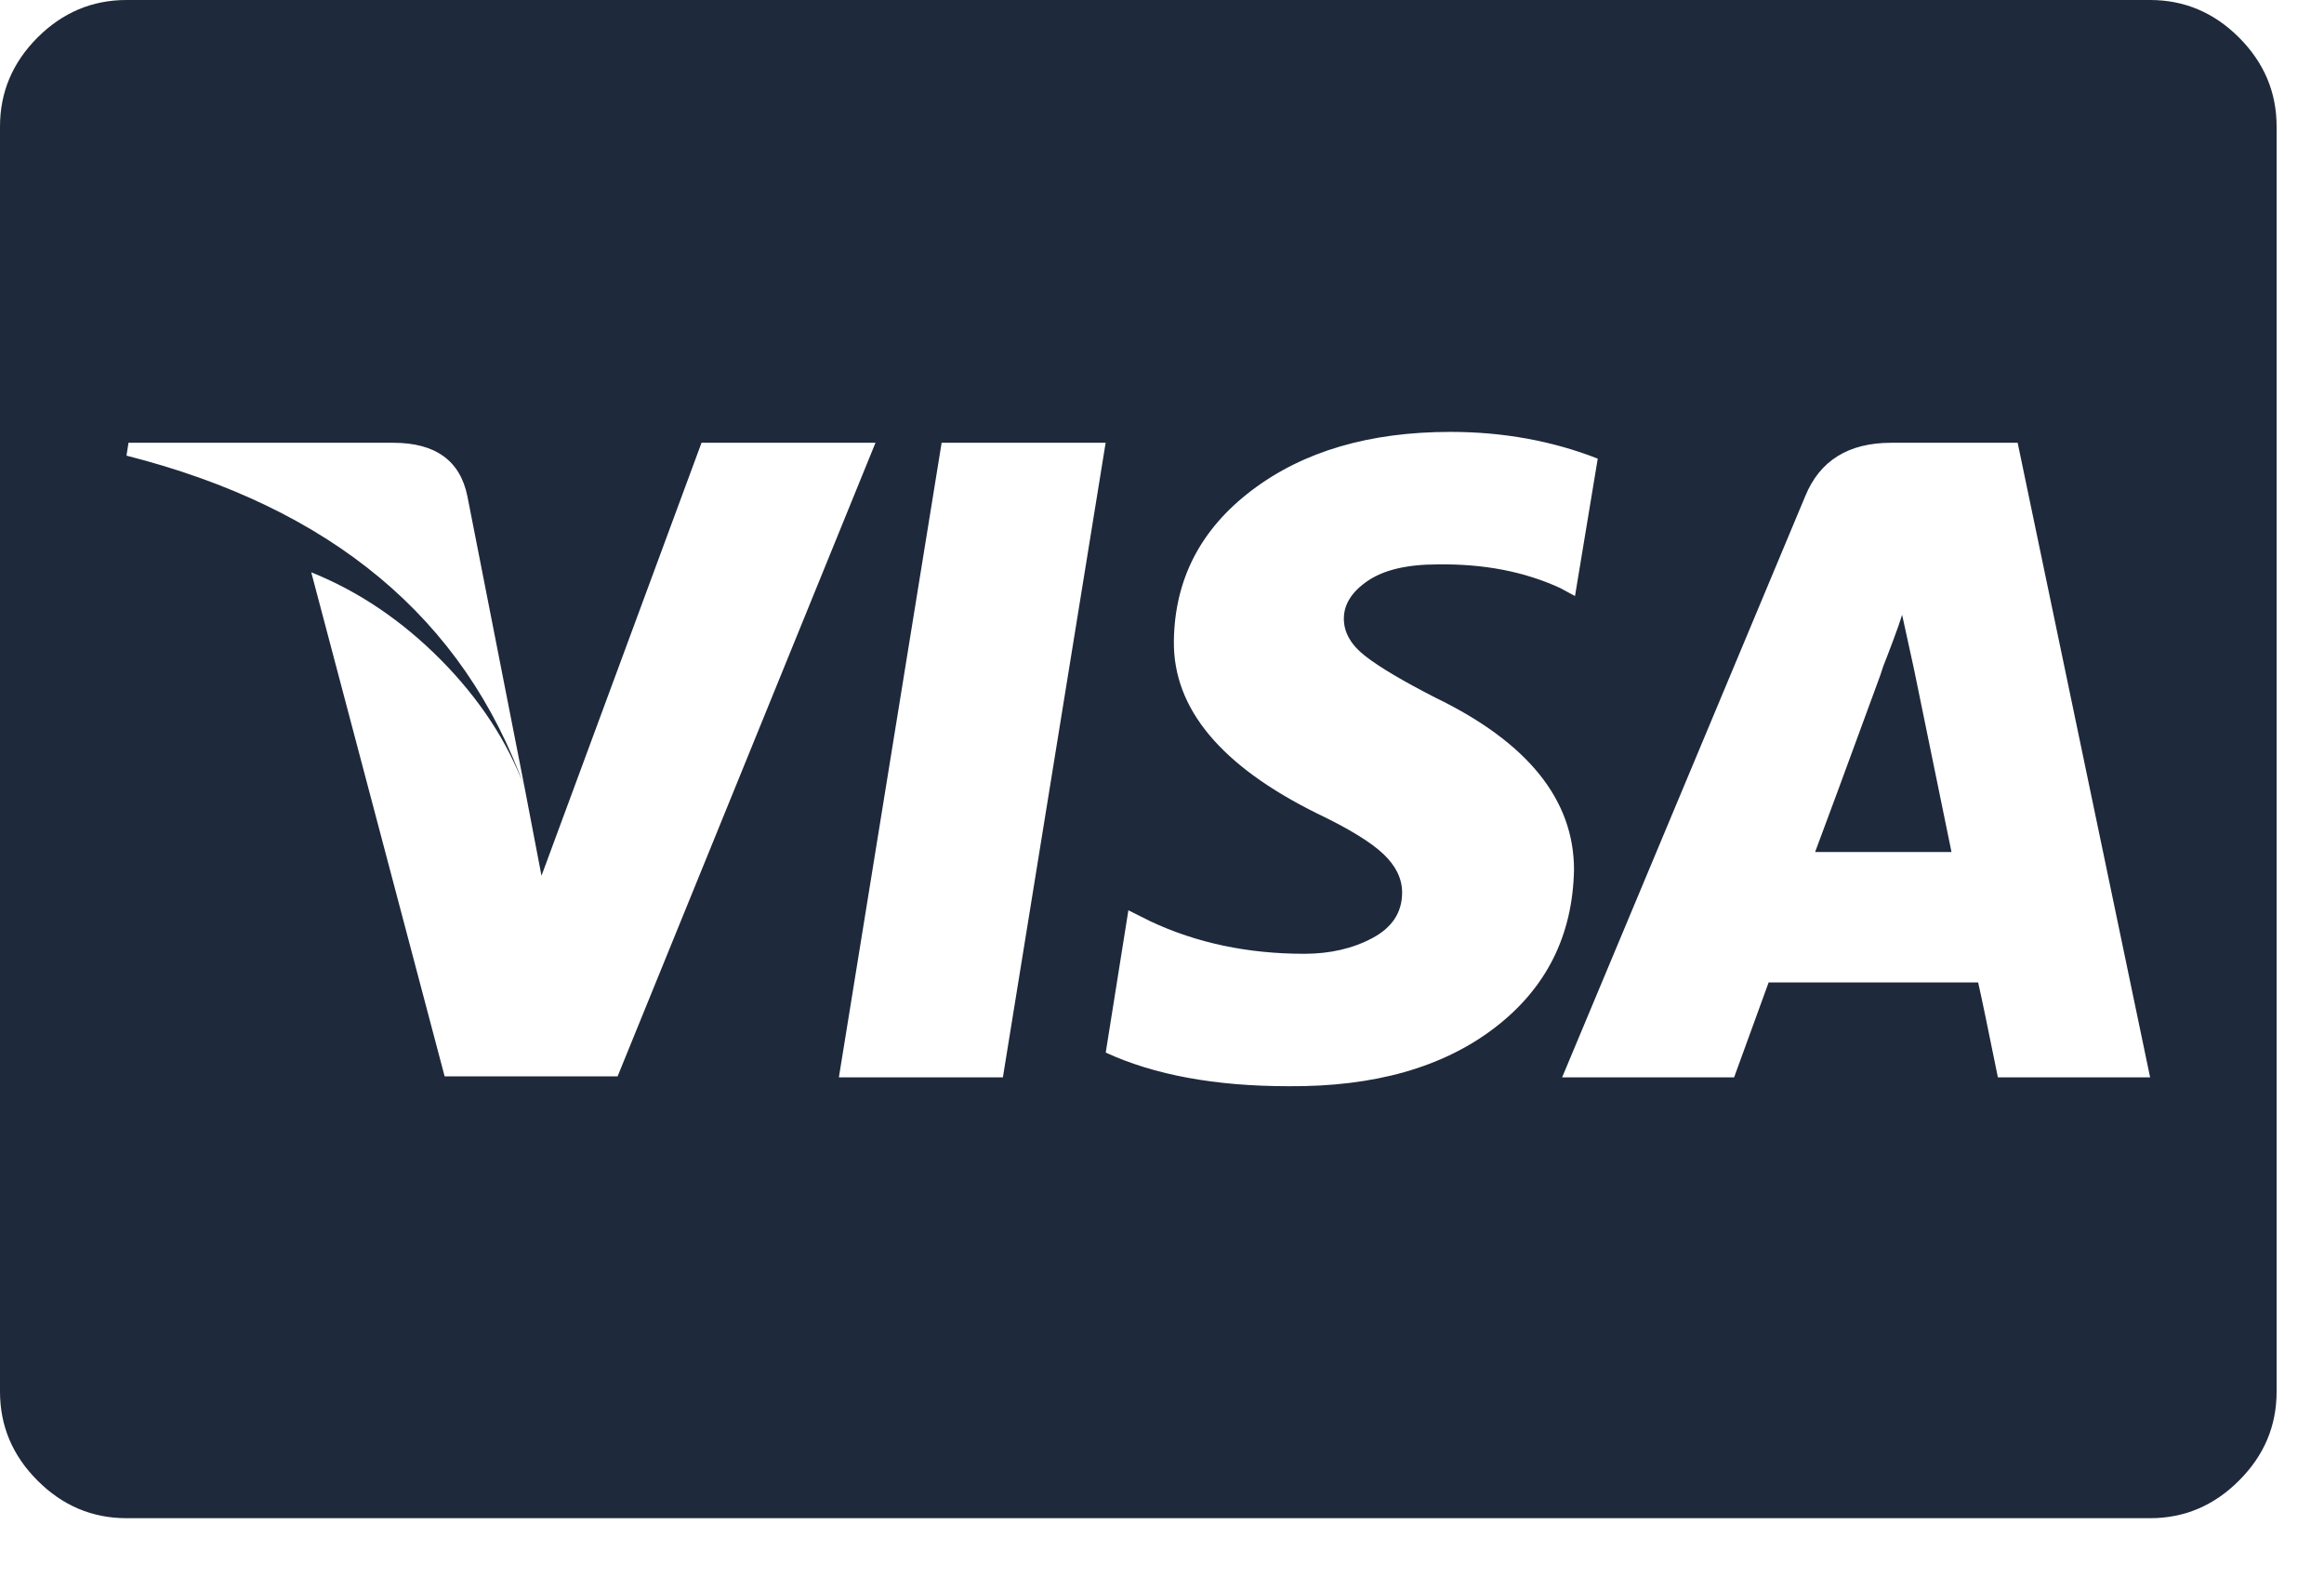
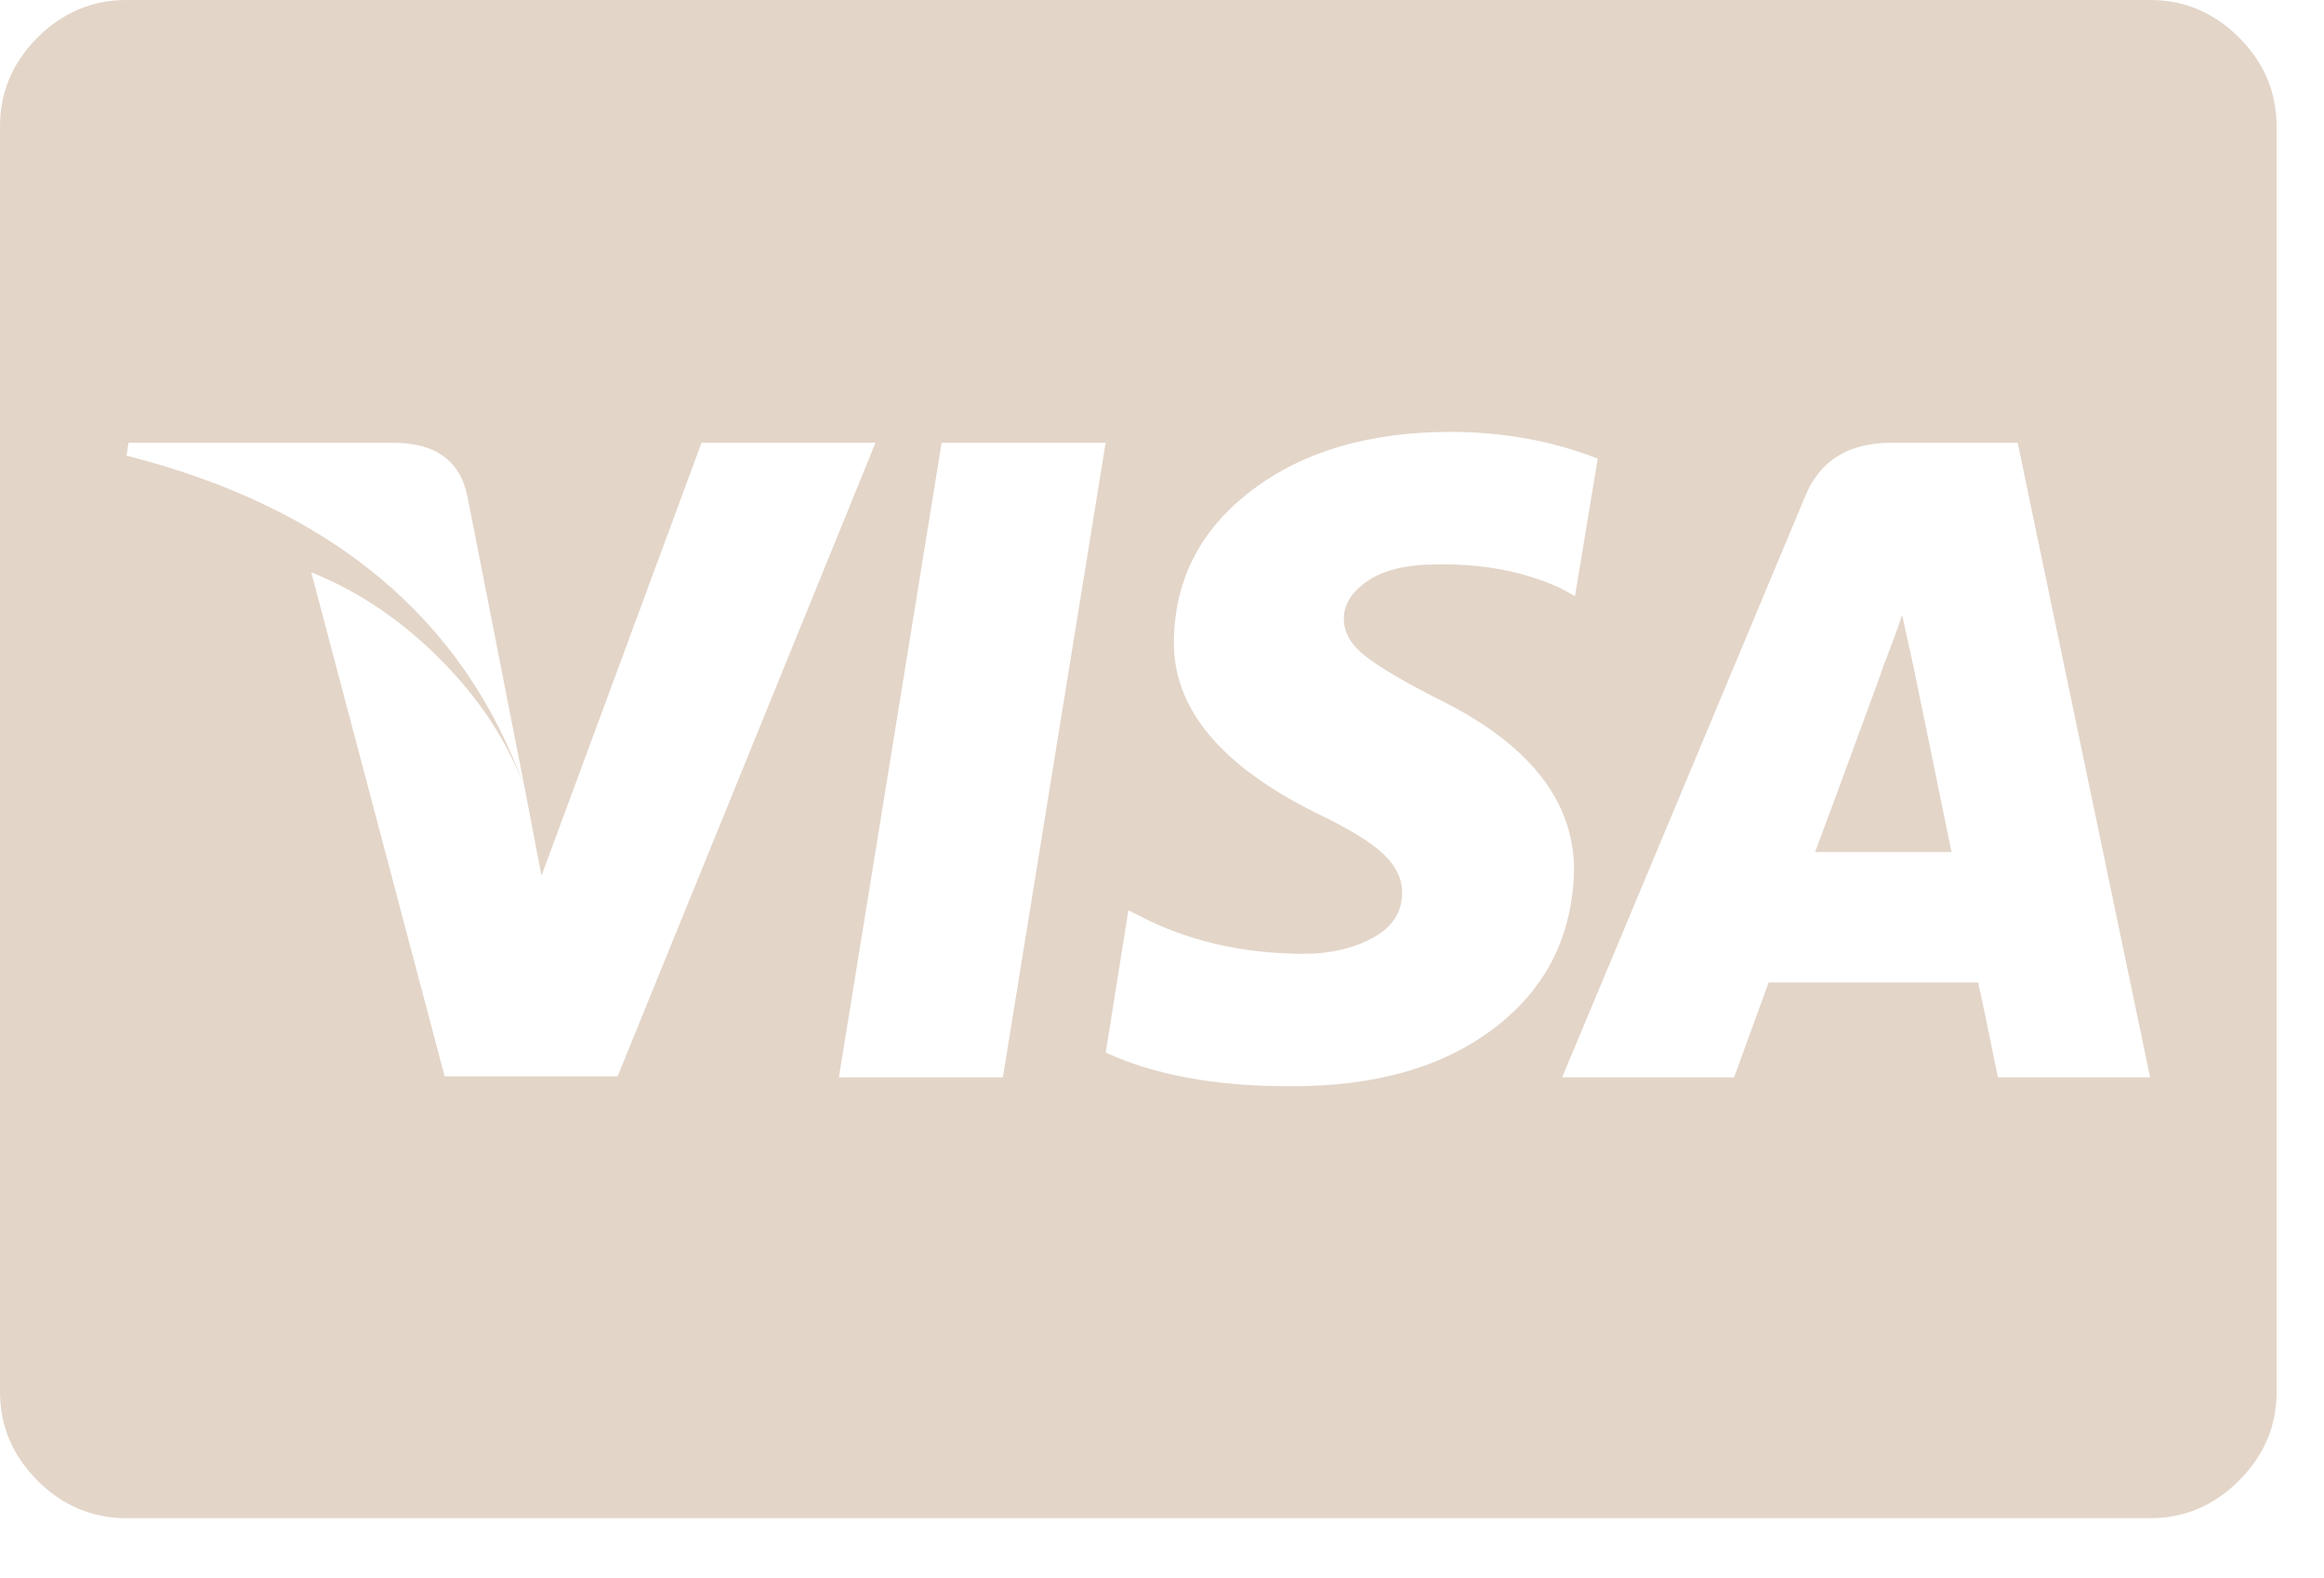
- <svg xmlns="http://www.w3.org/2000/svg" width="28" height="19" viewBox="0 0 28 19" fill="none">
-   <path d="M23.512 10.262H21.869C21.98 9.968 22.242 9.258 22.655 8.131L22.69 8.024C22.722 7.944 22.762 7.841 22.809 7.714C22.857 7.587 22.893 7.484 22.917 7.405L23.06 8.059L23.512 10.262ZM6.321 9.488L5.631 5.976C5.544 5.548 5.246 5.333 4.738 5.333H1.548L1.524 5.488C3.992 6.115 5.591 7.448 6.321 9.488ZM8.452 5.333L6.524 10.548L6.321 9.488C6.115 8.933 5.778 8.419 5.31 7.946C4.841 7.474 4.322 7.123 3.75 6.893L5.357 12.964H7.441L10.548 5.333H8.452ZM10.107 12.976H12.083L13.321 5.333H11.345L10.107 12.976ZM19.25 5.524C18.702 5.31 18.111 5.202 17.476 5.202C16.5 5.202 15.702 5.436 15.083 5.905C14.464 6.373 14.151 6.98 14.143 7.726C14.135 8.536 14.711 9.226 15.869 9.798C16.25 9.98 16.516 10.143 16.667 10.286C16.817 10.428 16.893 10.583 16.893 10.75C16.893 10.988 16.774 11.171 16.536 11.298C16.298 11.425 16.024 11.488 15.714 11.488C15.032 11.488 14.413 11.357 13.857 11.095L13.595 10.964L13.322 12.678C13.909 12.948 14.643 13.083 15.524 13.083C16.556 13.091 17.383 12.857 18.006 12.381C18.629 11.905 18.948 11.27 18.964 10.476C18.964 9.635 18.409 8.944 17.298 8.405C16.909 8.206 16.627 8.04 16.453 7.905C16.278 7.77 16.191 7.619 16.191 7.452C16.191 7.278 16.288 7.125 16.482 6.994C16.677 6.863 16.956 6.798 17.322 6.798C17.877 6.79 18.369 6.885 18.798 7.083L18.976 7.179L19.25 5.524ZM24.309 5.333H22.786C22.27 5.333 21.925 5.548 21.75 5.976L18.821 12.976H20.893L21.309 11.833H23.833C23.873 12.008 23.952 12.389 24.071 12.976H25.905L24.309 5.333ZM27.429 1.524V16.762C27.429 17.175 27.278 17.532 26.976 17.833C26.675 18.135 26.317 18.286 25.905 18.286H1.524C1.111 18.286 0.754 18.135 0.452 17.833C0.151 17.532 0 17.175 0 16.762V1.524C0 1.111 0.151 0.754 0.452 0.452C0.754 0.151 1.111 0 1.524 0H25.905C26.317 0 26.675 0.151 26.976 0.452C27.278 0.754 27.429 1.111 27.429 1.524Z" fill="#1E293B" />
+ <svg xmlns="http://www.w3.org/2000/svg" width="28" height="19" viewBox="0 0 28 19" fill="#E3D5C8">
+   <path d="M23.512 10.262H21.869C21.98 9.968 22.242 9.258 22.655 8.131L22.69 8.024C22.722 7.944 22.762 7.841 22.809 7.714C22.857 7.587 22.893 7.484 22.917 7.405L23.06 8.059L23.512 10.262ZM6.321 9.488L5.631 5.976C5.544 5.548 5.246 5.333 4.738 5.333H1.548L1.524 5.488C3.992 6.115 5.591 7.448 6.321 9.488ZM8.452 5.333L6.524 10.548L6.321 9.488C6.115 8.933 5.778 8.419 5.31 7.946C4.841 7.474 4.322 7.123 3.75 6.893L5.357 12.964H7.441L10.548 5.333H8.452ZM10.107 12.976H12.083L13.321 5.333H11.345L10.107 12.976ZM19.25 5.524C18.702 5.31 18.111 5.202 17.476 5.202C16.5 5.202 15.702 5.436 15.083 5.905C14.464 6.373 14.151 6.98 14.143 7.726C14.135 8.536 14.711 9.226 15.869 9.798C16.25 9.98 16.516 10.143 16.667 10.286C16.817 10.428 16.893 10.583 16.893 10.75C16.893 10.988 16.774 11.171 16.536 11.298C16.298 11.425 16.024 11.488 15.714 11.488C15.032 11.488 14.413 11.357 13.857 11.095L13.595 10.964L13.322 12.678C13.909 12.948 14.643 13.083 15.524 13.083C16.556 13.091 17.383 12.857 18.006 12.381C18.629 11.905 18.948 11.27 18.964 10.476C18.964 9.635 18.409 8.944 17.298 8.405C16.909 8.206 16.627 8.04 16.453 7.905C16.278 7.77 16.191 7.619 16.191 7.452C16.191 7.278 16.288 7.125 16.482 6.994C16.677 6.863 16.956 6.798 17.322 6.798C17.877 6.79 18.369 6.885 18.798 7.083L18.976 7.179L19.25 5.524ZM24.309 5.333H22.786C22.27 5.333 21.925 5.548 21.75 5.976L18.821 12.976H20.893L21.309 11.833H23.833C23.873 12.008 23.952 12.389 24.071 12.976H25.905L24.309 5.333ZM27.429 1.524V16.762C27.429 17.175 27.278 17.532 26.976 17.833C26.675 18.135 26.317 18.286 25.905 18.286H1.524C1.111 18.286 0.754 18.135 0.452 17.833C0.151 17.532 0 17.175 0 16.762V1.524C0 1.111 0.151 0.754 0.452 0.452C0.754 0.151 1.111 0 1.524 0H25.905C26.317 0 26.675 0.151 26.976 0.452C27.278 0.754 27.429 1.111 27.429 1.524Z" fill="#E3D5C8" />
</svg>
